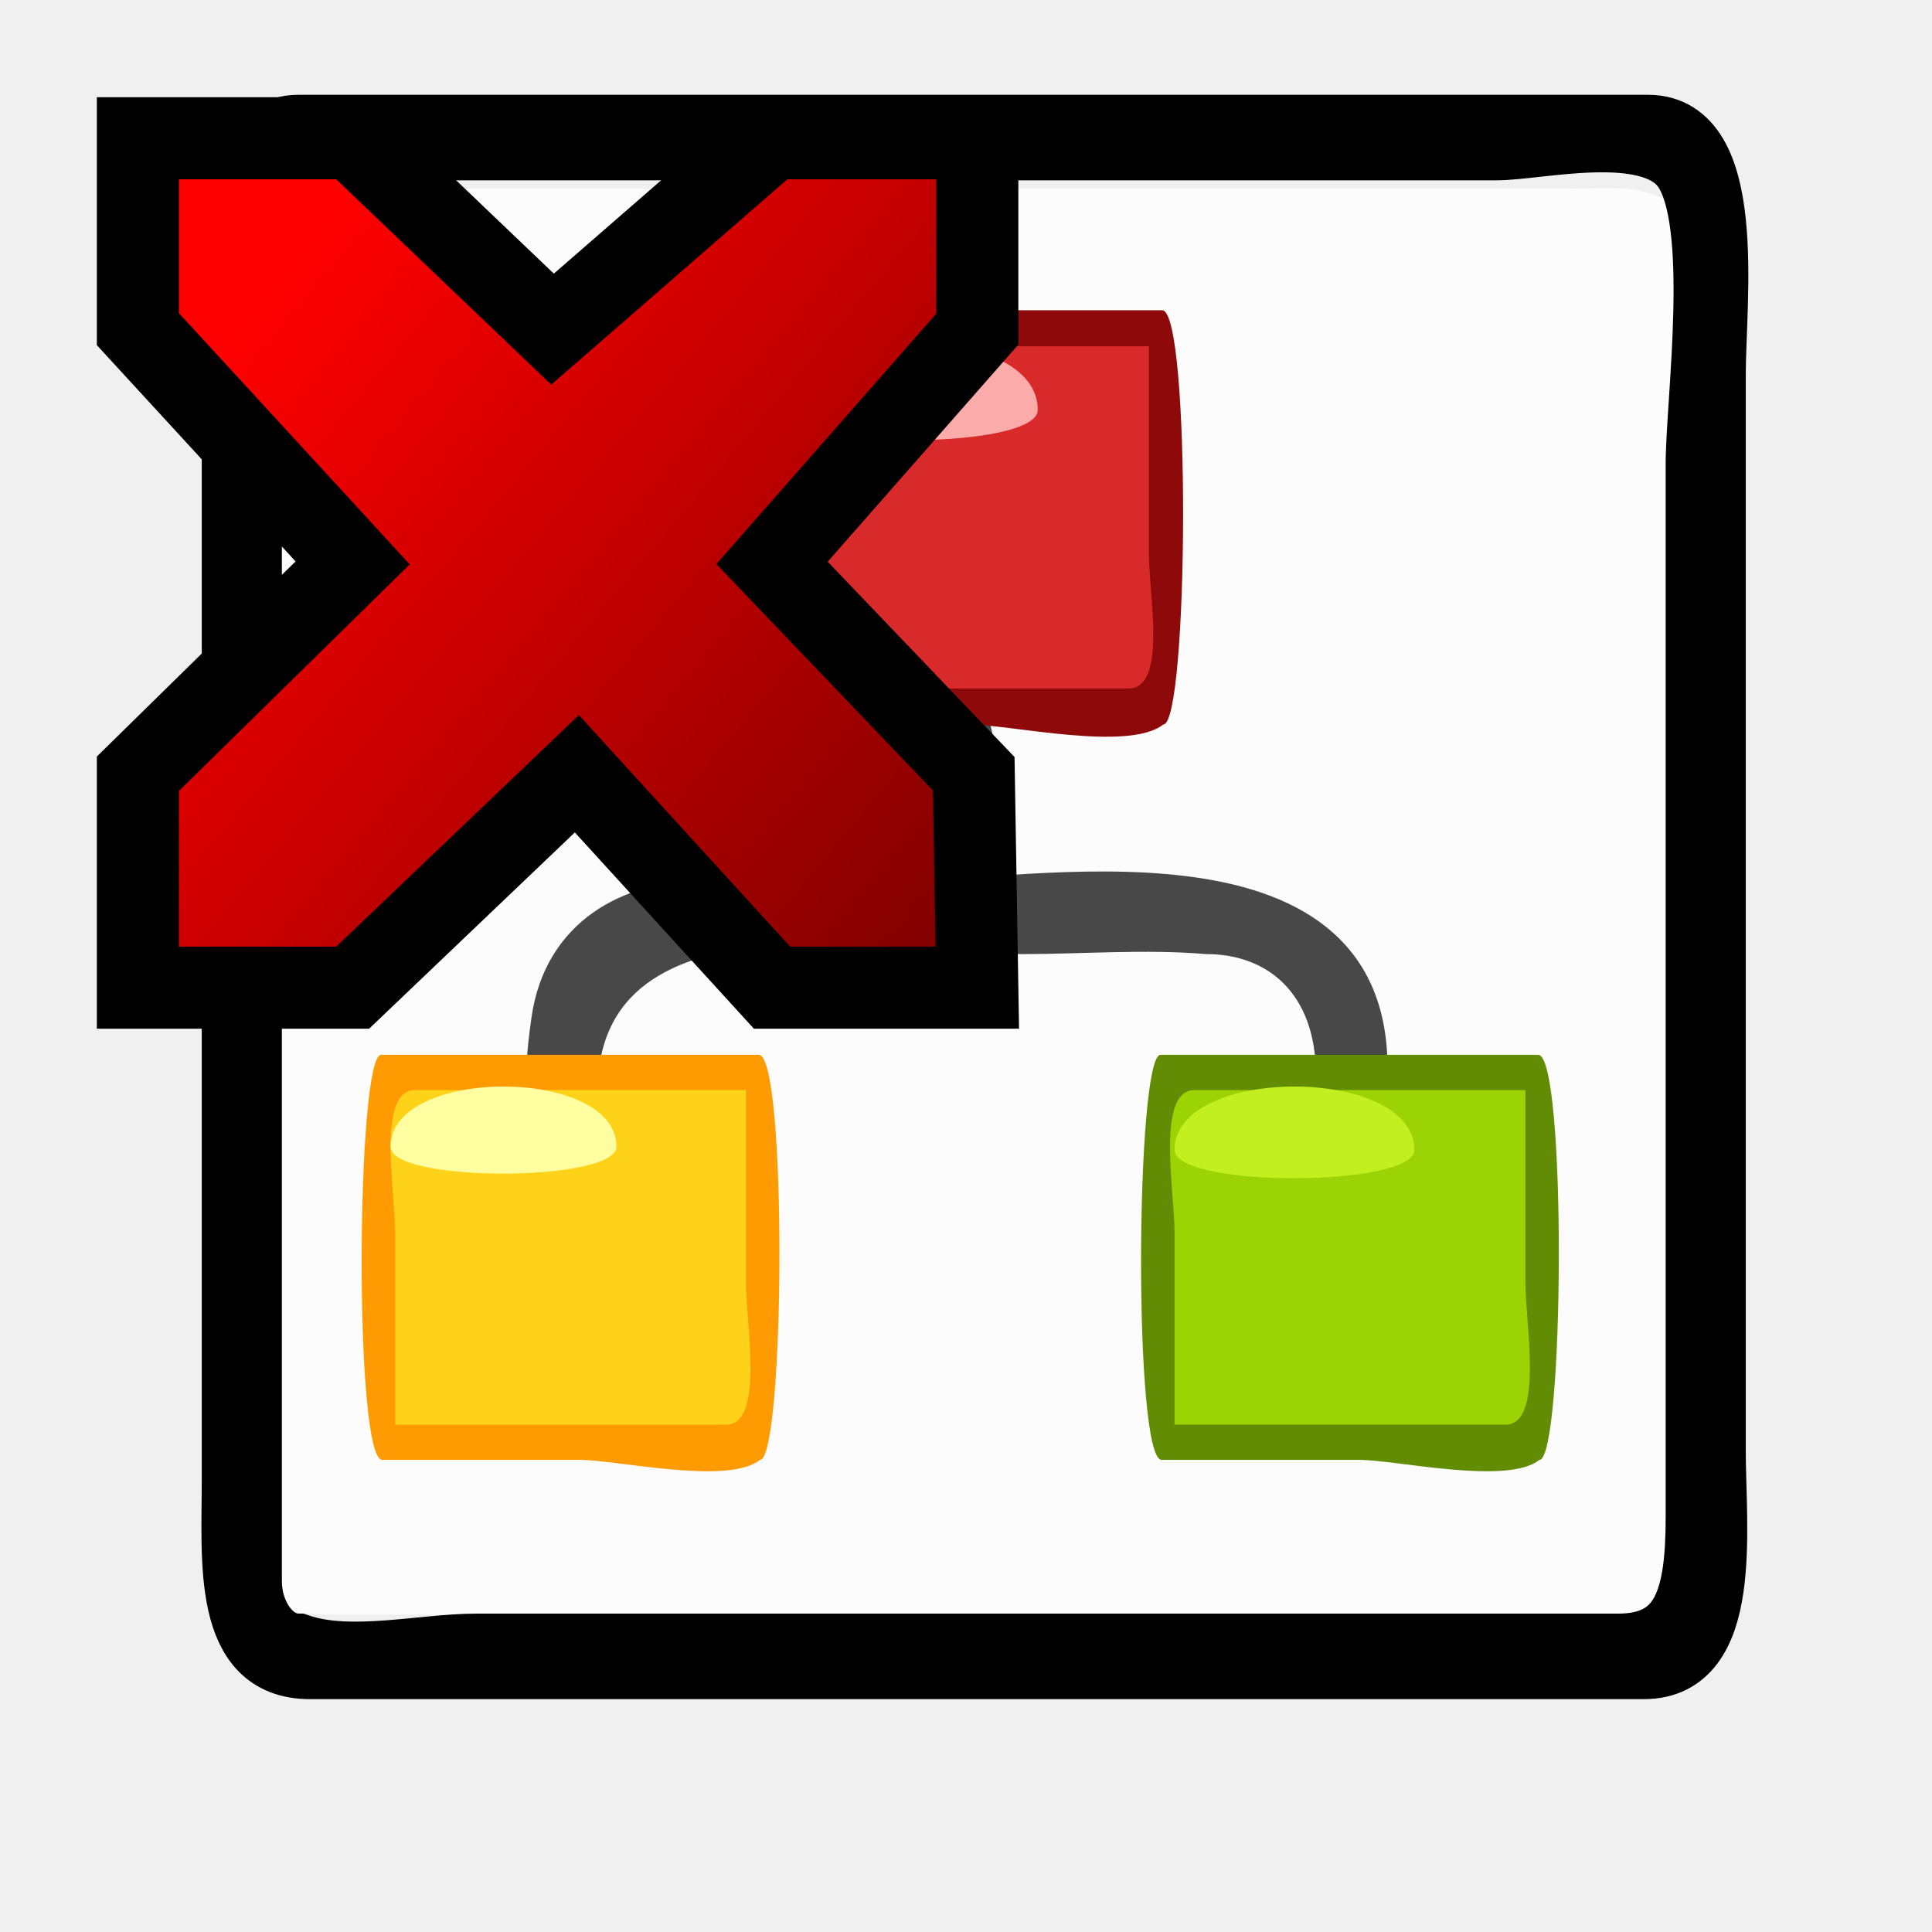
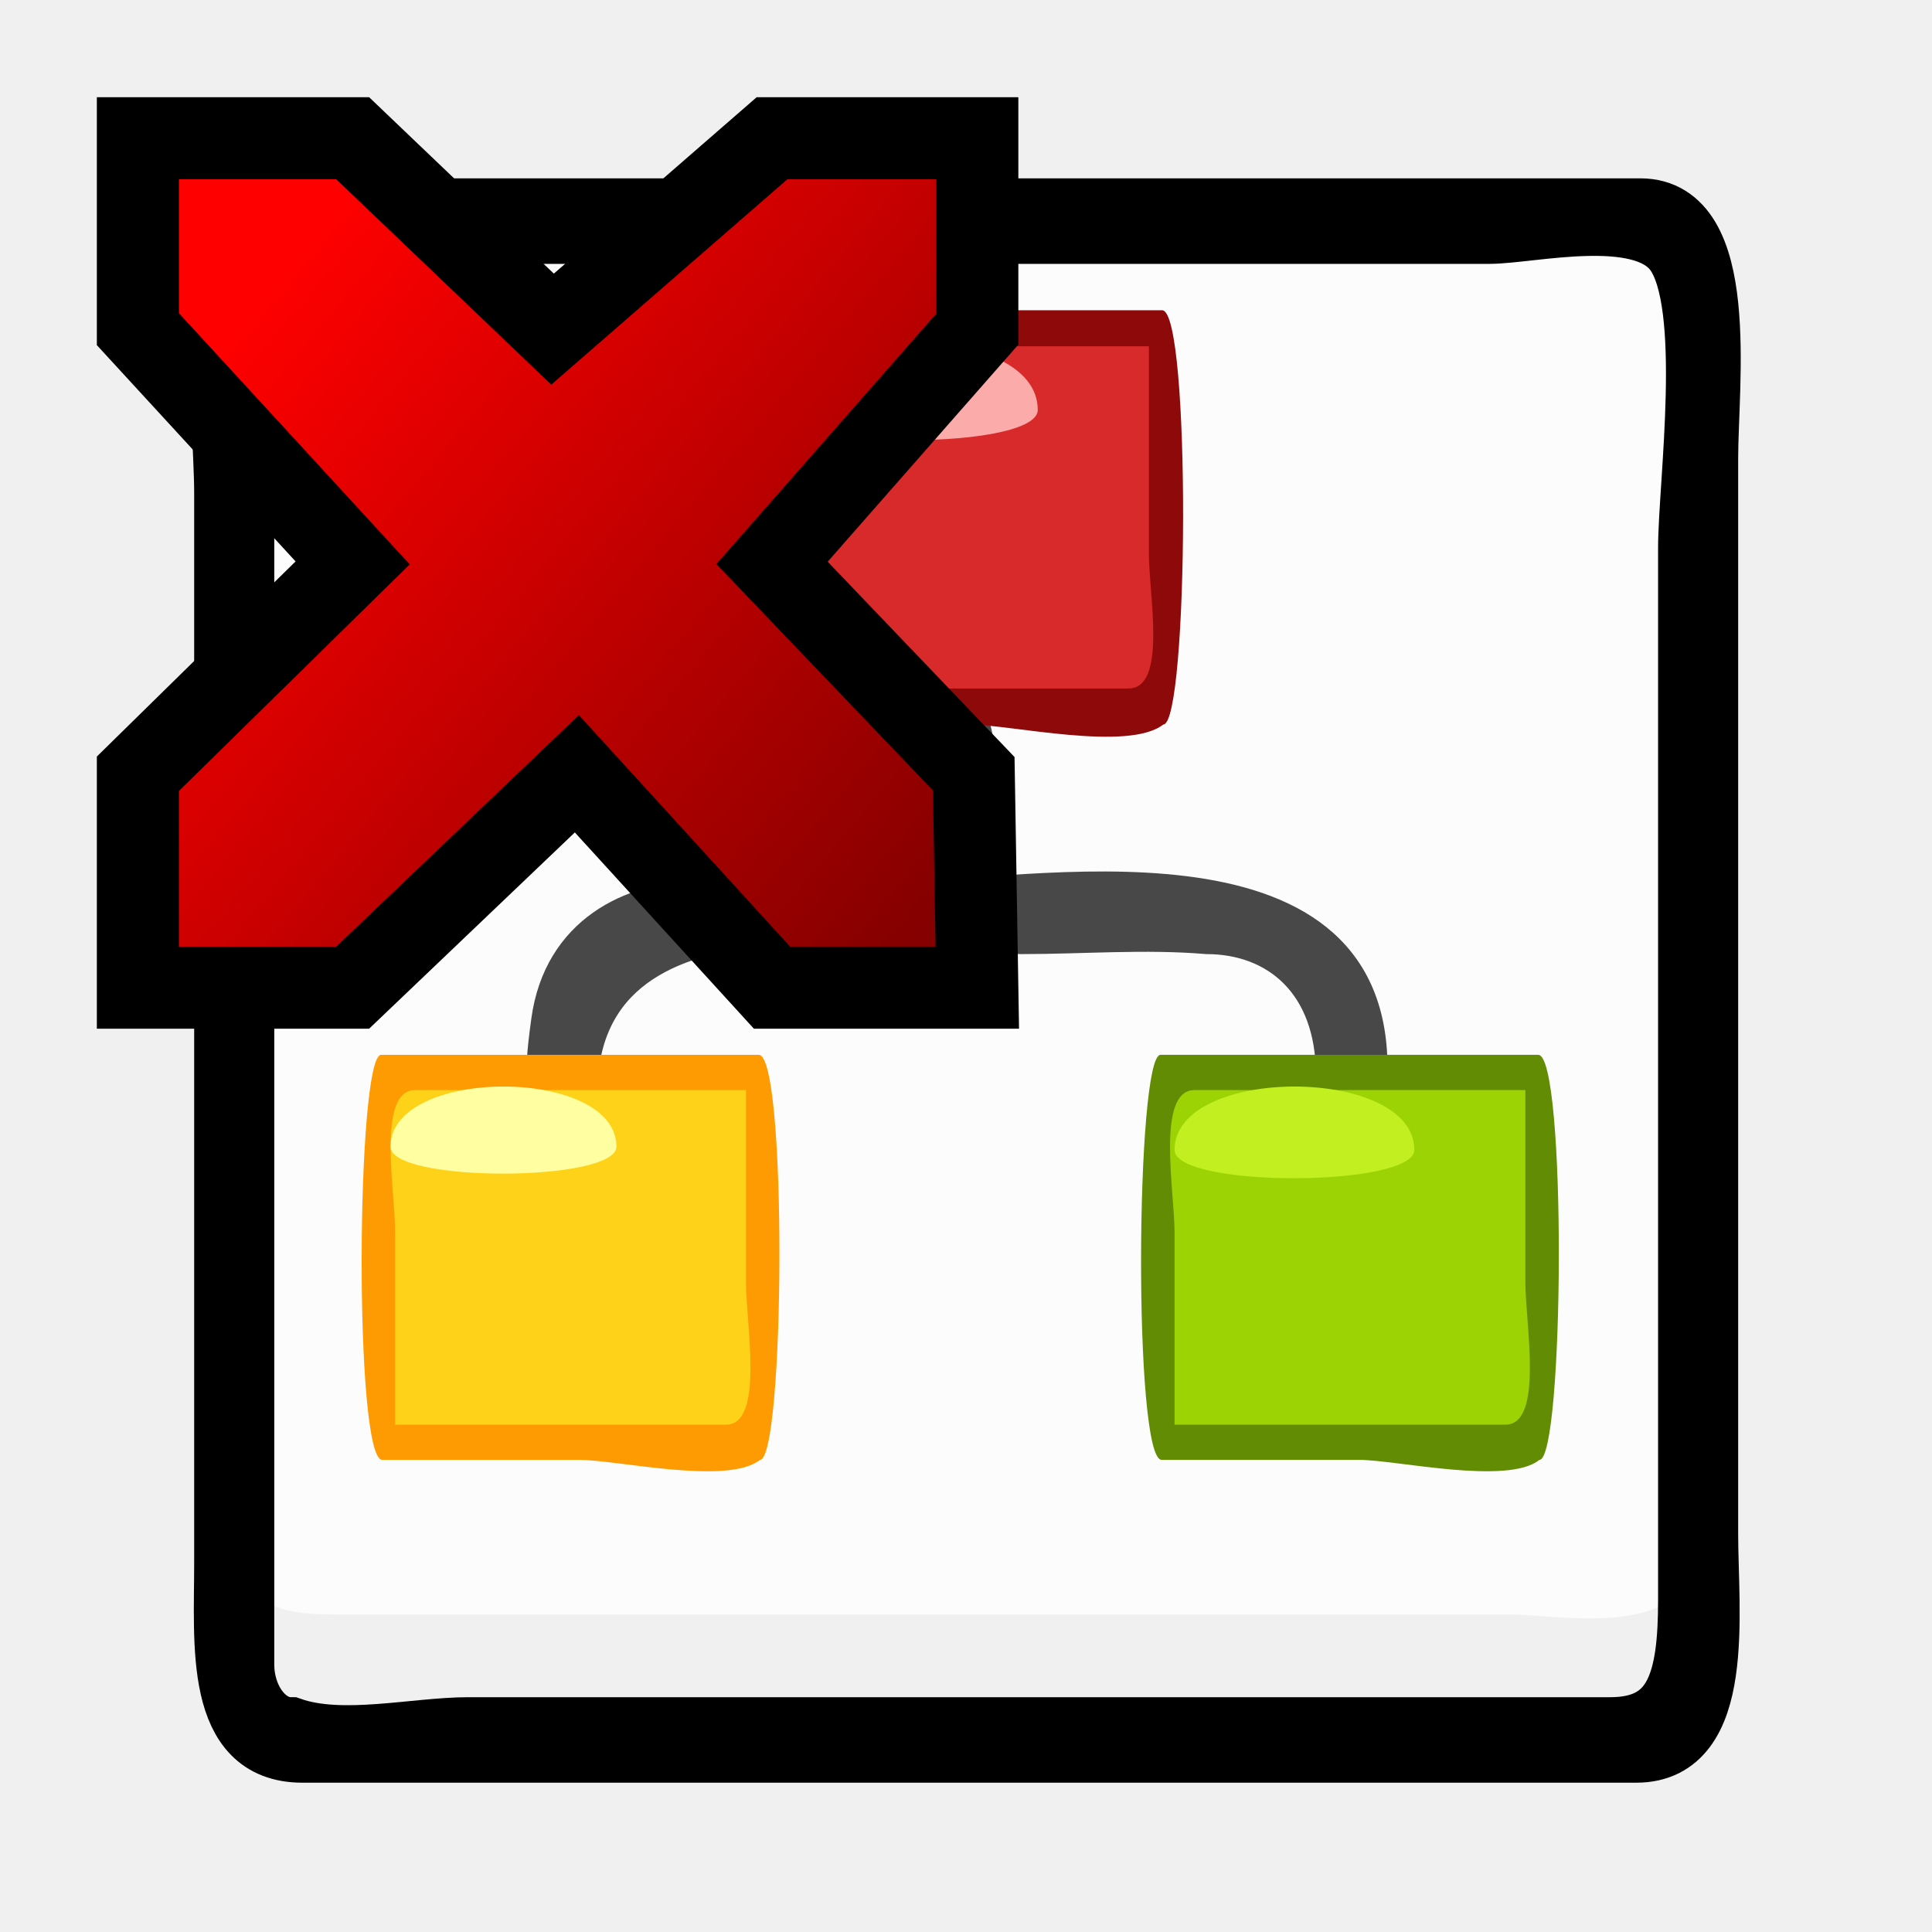
<svg xmlns="http://www.w3.org/2000/svg" xmlns:xlink="http://www.w3.org/1999/xlink" height="400" id="Layer_1" space="preserve" style="overflow:visible;enable-background:new 0 0 136.728 105.837;" version="1.0" viewBox="0 0 136.728 105.837" width="400">
  <defs id="defs39">
    <linearGradient id="linearGradient2250">
      <stop style="stop-color:#ff0000;stop-opacity:1;" offset="0" id="stop2252" />
      <stop style="stop-color:#850000;stop-opacity:1;" offset="1" id="stop2254" />
    </linearGradient>
    <linearGradient xlink:href="#linearGradient2250" id="linearGradient4975" gradientUnits="userSpaceOnUse" gradientTransform="matrix(0.3577057,0,0,0.3859808,99.00852,-68.12409)" x1="-223.553" y1="187.241" x2="-93.461" y2="304.795" />
    <linearGradient y2="448.802" y1="448.802" x2="-238.563" x1="-240.589" id="XMLID_2_" gradientUnits="userSpaceOnUse" gradientTransform="matrix(577.9565,0,0,-725.3492,138642.1,325591.1)">
      <stop style="stop-color:#FFFFFF" offset="0" id="stop10" />
      <stop style="stop-color:#000000" offset="1" id="stop12" />
    </linearGradient>
-     <linearGradient xlink:href="#XMLID_2_" id="linearGradient5494" gradientUnits="userSpaceOnUse" gradientTransform="matrix(551.4218,0,0,-738.3312,132282.72,331416.24)" x1="-240.589" y1="448.802" x2="-238.563" y2="448.802" />
+     <linearGradient xlink:href="#XMLID_2_" id="linearGradient5494" gradientUnits="userSpaceOnUse" gradientTransform="matrix(551.4218,0,0,-738.3312,132282.18,331422.15)" x1="-240.589" y1="448.802" x2="-238.563" y2="448.802" />
  </defs>
  <path style="fill:#ffffff;fill-opacity:0.818" id="path5" d="M 120.096,93.799 C 120.096,100.856 110.411,98.814 106.964,98.814 C 97.934,98.814 88.905,98.814 79.875,98.814 C 61.456,98.814 43.036,98.814 24.618,98.814 C 20.423,98.814 16.361,98.867 16.361,92.013 C 16.361,82.77 16.361,73.532 16.361,64.289 C 16.361,43.893 16.361,23.498 16.361,3.101 C 16.361,-3.824 24.429,-2.072 27.943,-2.072 C 36.648,-2.072 45.354,-2.072 54.059,-2.072 C 72.911,-2.072 91.761,-2.072 110.613,-2.072 C 114.506,-2.072 120.096,-3.202 120.096,3.876 C 120.096,12.396 120.096,20.915 120.096,29.434 C 120.096,50.69 120.096,71.945 120.096,93.198 C 120.096,93.4 120.096,93.599 120.096,93.799" />
-   <path style="fill:url(#linearGradient5494);stroke:#000000;stroke-width:4.547;stroke-miterlimit:4;stroke-dasharray:none;stroke-opacity:1" id="path14" d="M 21.106,-6.464 C 14.675,-6.464 16.552,8.207 16.552,13.483 C 16.552,26.724 16.552,39.967 16.552,53.21 C 16.552,65.225 16.552,77.246 16.552,89.261 C 16.552,95.012 15.855,102.529 21.927,102.529 C 53.402,102.529 84.877,102.529 116.35,102.529 C 122.532,102.529 121.275,92.728 121.275,87.234 C 121.275,74.744 121.275,62.252 121.275,49.76 C 121.275,36.861 121.275,23.96 121.275,11.062 C 121.275,5.763 122.866,-6.464 116.627,-6.464 C 85.268,-6.464 53.909,-6.464 22.55,-6.464 C 22.07,-6.464 21.588,-6.464 21.106,-6.464 M 17.675,96.431 C 17.675,75.743 17.675,55.057 17.675,34.372 C 17.675,23.822 17.675,13.276 17.675,2.729 C 17.675,-3.526 20.01,-4.959 24.272,-4.959 C 42.178,-4.959 60.084,-4.959 77.99,-4.959 C 87.303,-4.959 96.617,-4.959 105.928,-4.959 C 108.874,-4.959 116.693,-6.891 119.146,-3.612 C 121.931,0.114 120.153,12.942 120.153,17.431 C 120.153,31.066 120.153,44.7 120.153,58.334 C 120.153,69.517 120.153,80.704 120.153,91.888 C 120.153,97.649 119.23,101.025 114.495,101.025 C 97.134,101.025 79.773,101.025 62.414,101.025 C 52.836,101.025 43.257,101.025 33.679,101.025 C 29.938,101.025 24.763,102.299 21.107,101.025 C 19.236,101.023 17.675,98.935 17.675,96.431" />
+   <path style="fill:url(#linearGradient5494);stroke:#000000;stroke-width:4.547;stroke-miterlimit:4;stroke-dasharray:none;stroke-opacity:1" id="path14" d="M 20.568,-0.551 C 14.138,-0.551 16.015,14.121 16.015,19.397 C 16.015,32.638 16.015,45.88 16.015,59.124 C 16.015,71.139 16.015,83.159 16.015,95.174 C 16.015,100.926 15.318,108.442 21.39,108.442 C 52.864,108.442 84.34,108.442 115.812,108.442 C 121.995,108.442 120.737,98.642 120.737,93.148 C 120.737,80.657 120.737,68.165 120.737,55.674 C 120.737,42.774 120.737,29.874 120.737,16.976 C 120.737,11.676 122.328,-0.551 116.089,-0.551 C 84.73,-0.551 53.371,-0.551 22.012,-0.551 C 21.532,-0.551 21.051,-0.551 20.568,-0.551 M 17.137,102.345 C 17.137,81.657 17.137,60.97 17.137,40.285 C 17.137,29.736 17.137,19.19 17.137,8.642 C 17.137,2.387 19.472,0.955 23.734,0.955 C 41.641,0.955 59.546,0.955 77.453,0.955 C 86.765,0.955 96.079,0.955 105.39,0.955 C 108.337,0.955 116.155,-0.977 118.608,2.302 C 121.393,6.028 119.616,18.856 119.616,23.345 C 119.616,36.98 119.616,50.613 119.616,64.248 C 119.616,75.431 119.616,86.618 119.616,97.801 C 119.616,103.562 118.692,106.939 113.957,106.939 C 96.596,106.939 79.235,106.939 61.876,106.939 C 52.298,106.939 42.72,106.939 33.141,106.939 C 29.4,106.939 24.226,108.213 20.569,106.939 C 18.699,106.937 17.137,104.848 17.137,102.345" />
  <path style="fill:#494848;stroke:#494848;stroke-width:1.543;stroke-miterlimit:4;stroke-dasharray:none;stroke-opacity:1" id="path16" d="M 41.519,62.543 C 40.926,46.118 63.994,51.305 72.286,51.305 C 76.62,51.305 81.063,50.939 85.389,51.305 C 90.093,51.305 93.899,54.389 93.899,60.633 C 93.899,63.862 97.424,63.575 97.424,60.128 C 97.424,42.556 72.497,47.703 63.695,47.703 C 58.926,47.703 54.086,47.398 49.323,47.703 C 44.61,47.703 39.248,50.215 38.365,56.754 C 37.713,61.567 37.776,62.543 41.519,62.543" />
  <path style="fill:#494848;stroke:#494848;stroke-width:1.543;stroke-miterlimit:4;stroke-dasharray:none;stroke-opacity:1" id="path18" d="M 69.779,47.722 C 67.547,47.722 66.146,48.805 66.146,45.786 C 66.146,44.215 65.29,36.326 66.146,35.341 C 70.975,29.794 69.779,45.961 69.779,47.722" />
  <path style="fill:#fed219" id="path20" d="M 53.784,86.624 C 45.256,86.624 36.725,86.624 28.195,86.624 C 25.628,86.624 26.971,79.365 26.971,76.779 C 26.971,74.211 25.574,62.289 26.971,60.448 C 27.978,59.126 35.733,60.448 37.163,60.448 C 42.296,60.448 47.428,60.448 52.561,60.448 C 55.128,60.448 53.784,67.71 53.784,70.294 C 53.784,75.738 53.784,81.183 53.784,86.624" />
  <path style="fill:#ff9b02;fill-opacity:1" id="path22" d="M 26.971,59.205 C 25.217,59.205 25.029,87.87 27.053,87.87 C 31.71,87.87 36.369,87.87 41.026,87.87 C 43.656,87.87 51.528,89.684 53.784,87.87 C 55.539,87.87 55.727,59.205 53.703,59.205 C 44.792,59.205 35.882,59.205 26.971,59.205 M 52.792,61.698 C 52.792,66.24 52.792,70.782 52.792,75.327 C 52.792,78.213 54.112,85.378 51.379,85.378 C 43.573,85.378 35.77,85.378 27.964,85.378 C 27.964,80.835 27.964,76.292 27.964,71.749 C 27.964,68.861 26.644,61.698 29.377,61.698 C 37.182,61.698 44.986,61.698 52.792,61.698" />
  <path style="fill:#ffffa1" id="path24" d="M 43.625,65.707 C 43.625,68.223 27.637,68.27 27.637,65.707 C 27.637,60.029 43.625,60.029 43.625,65.707" />
  <path style="fill:#9cd305" id="path26" d="M 108.944,86.624 C 100.414,86.624 91.884,86.624 83.354,86.624 C 80.785,86.624 82.129,79.365 82.129,76.779 C 82.129,74.211 80.732,62.289 82.129,60.448 C 83.136,59.126 90.889,60.448 92.321,60.448 C 97.453,60.448 102.585,60.448 107.718,60.448 C 110.287,60.448 108.944,67.71 108.944,70.294 C 108.944,75.738 108.944,81.183 108.944,86.624" />
  <path style="fill:#618c03;fill-opacity:1" id="path28" d="M 82.129,59.205 C 80.376,59.205 80.188,87.87 82.211,87.87 C 86.868,87.87 91.527,87.87 96.184,87.87 C 98.814,87.87 106.687,89.684 108.944,87.87 C 110.696,87.87 110.885,59.205 108.861,59.205 C 99.951,59.205 91.041,59.205 82.129,59.205 M 107.951,61.698 C 107.951,66.24 107.951,70.782 107.951,75.327 C 107.951,78.213 109.271,85.378 106.537,85.378 C 98.732,85.378 90.928,85.378 83.123,85.378 C 83.123,80.835 83.123,76.292 83.123,71.749 C 83.123,68.861 81.803,61.698 84.536,61.698 C 92.342,61.698 100.145,61.698 107.951,61.698" />
  <path style="fill:#c2ef20" id="path30" d="M 100.093,65.933 C 100.093,68.583 83.123,68.632 83.123,65.933 C 83.123,59.954 100.093,59.954 100.093,65.933" />
  <path style="fill:#d82a2a" id="path32" d="M 82.324,34.555 C 73.576,34.555 64.826,34.555 56.078,34.555 C 53.607,34.555 54.899,27.619 54.899,25.133 C 54.899,22.743 53.516,9.302 54.899,7.787 C 56.301,6.248 64.236,7.787 66.053,7.787 C 71.085,7.787 76.115,7.787 81.146,7.787 C 83.615,7.787 82.324,14.722 82.324,17.208 C 82.324,22.991 82.324,28.773 82.324,34.555" />
  <path style="fill:#8e0a0a;fill-opacity:1" id="path34" d="M 54.9,6.511 C 53.104,6.511 52.923,35.829 54.979,35.829 C 59.523,35.829 64.069,35.829 68.613,35.829 C 71.489,35.829 79.842,37.774 82.325,35.829 C 84.118,35.829 84.299,6.511 82.246,6.511 C 73.13,6.511 64.015,6.511 54.9,6.511 M 81.308,9.06 C 81.308,13.958 81.308,18.86 81.308,23.759 C 81.308,26.671 82.61,33.279 79.863,33.279 C 71.88,33.279 63.897,33.279 55.915,33.279 C 55.915,28.379 55.915,23.479 55.915,18.578 C 55.915,15.669 54.614,9.06 57.36,9.06 C 65.343,9.06 73.327,9.06 81.308,9.06" />
  <path style="fill:#fcabab;fill-opacity:1" id="path36" d="M 73.443,13.567 C 73.443,16.383 55.915,16.433 55.915,13.567 C 55.915,7.219 73.443,7.219 73.443,13.567" />
  <path style="fill:url(#linearGradient4975);fill-opacity:1;fill-rule:evenodd;stroke:#000000;stroke-width:5.809px;stroke-linecap:butt;stroke-linejoin:miter;stroke-opacity:1" d="M 54.637,54.453 L 40.825,39.314 L 24.958,54.453 L 9.758,54.453 L 9.758,39.314 L 24.958,24.391 L 9.758,7.848 L 9.758,-5.662 L 24.958,-5.662 L 39.104,7.848 L 54.637,-5.662 L 69.164,-5.662 L 69.164,7.848 L 54.637,24.391 L 68.913,39.314 L 69.164,54.453 L 54.637,54.453 z" id="path4214" />
</svg>
